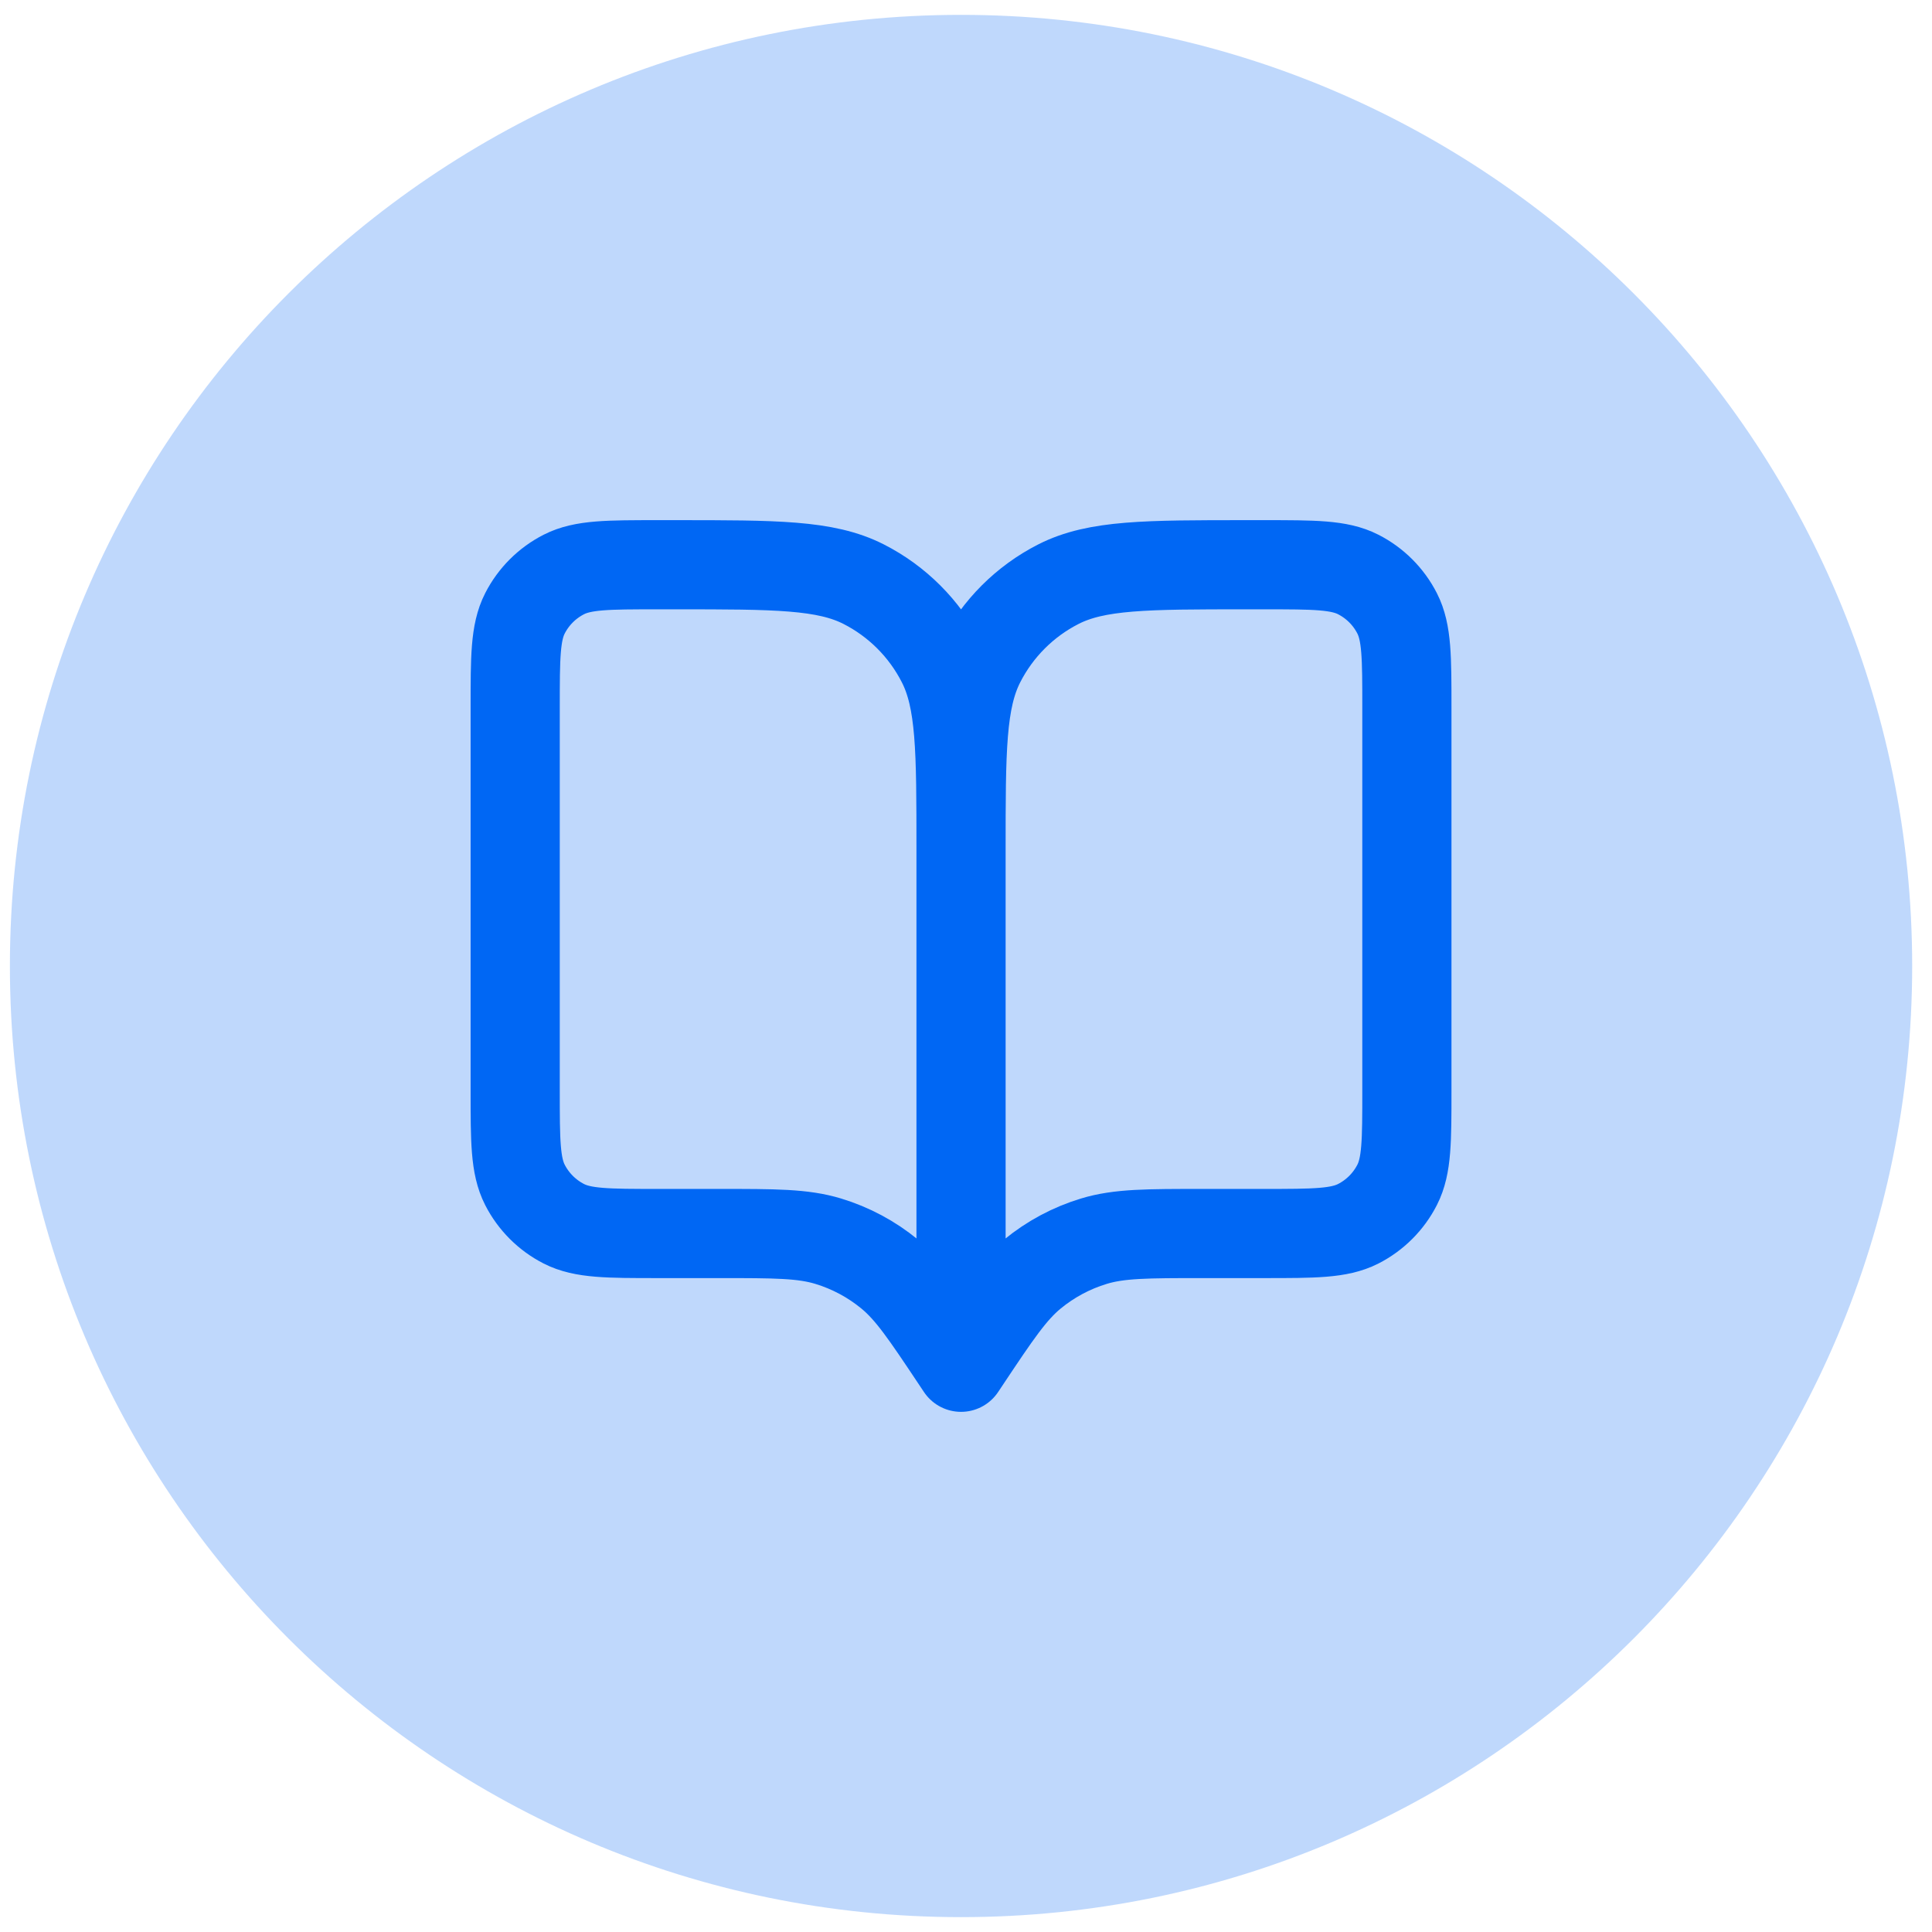
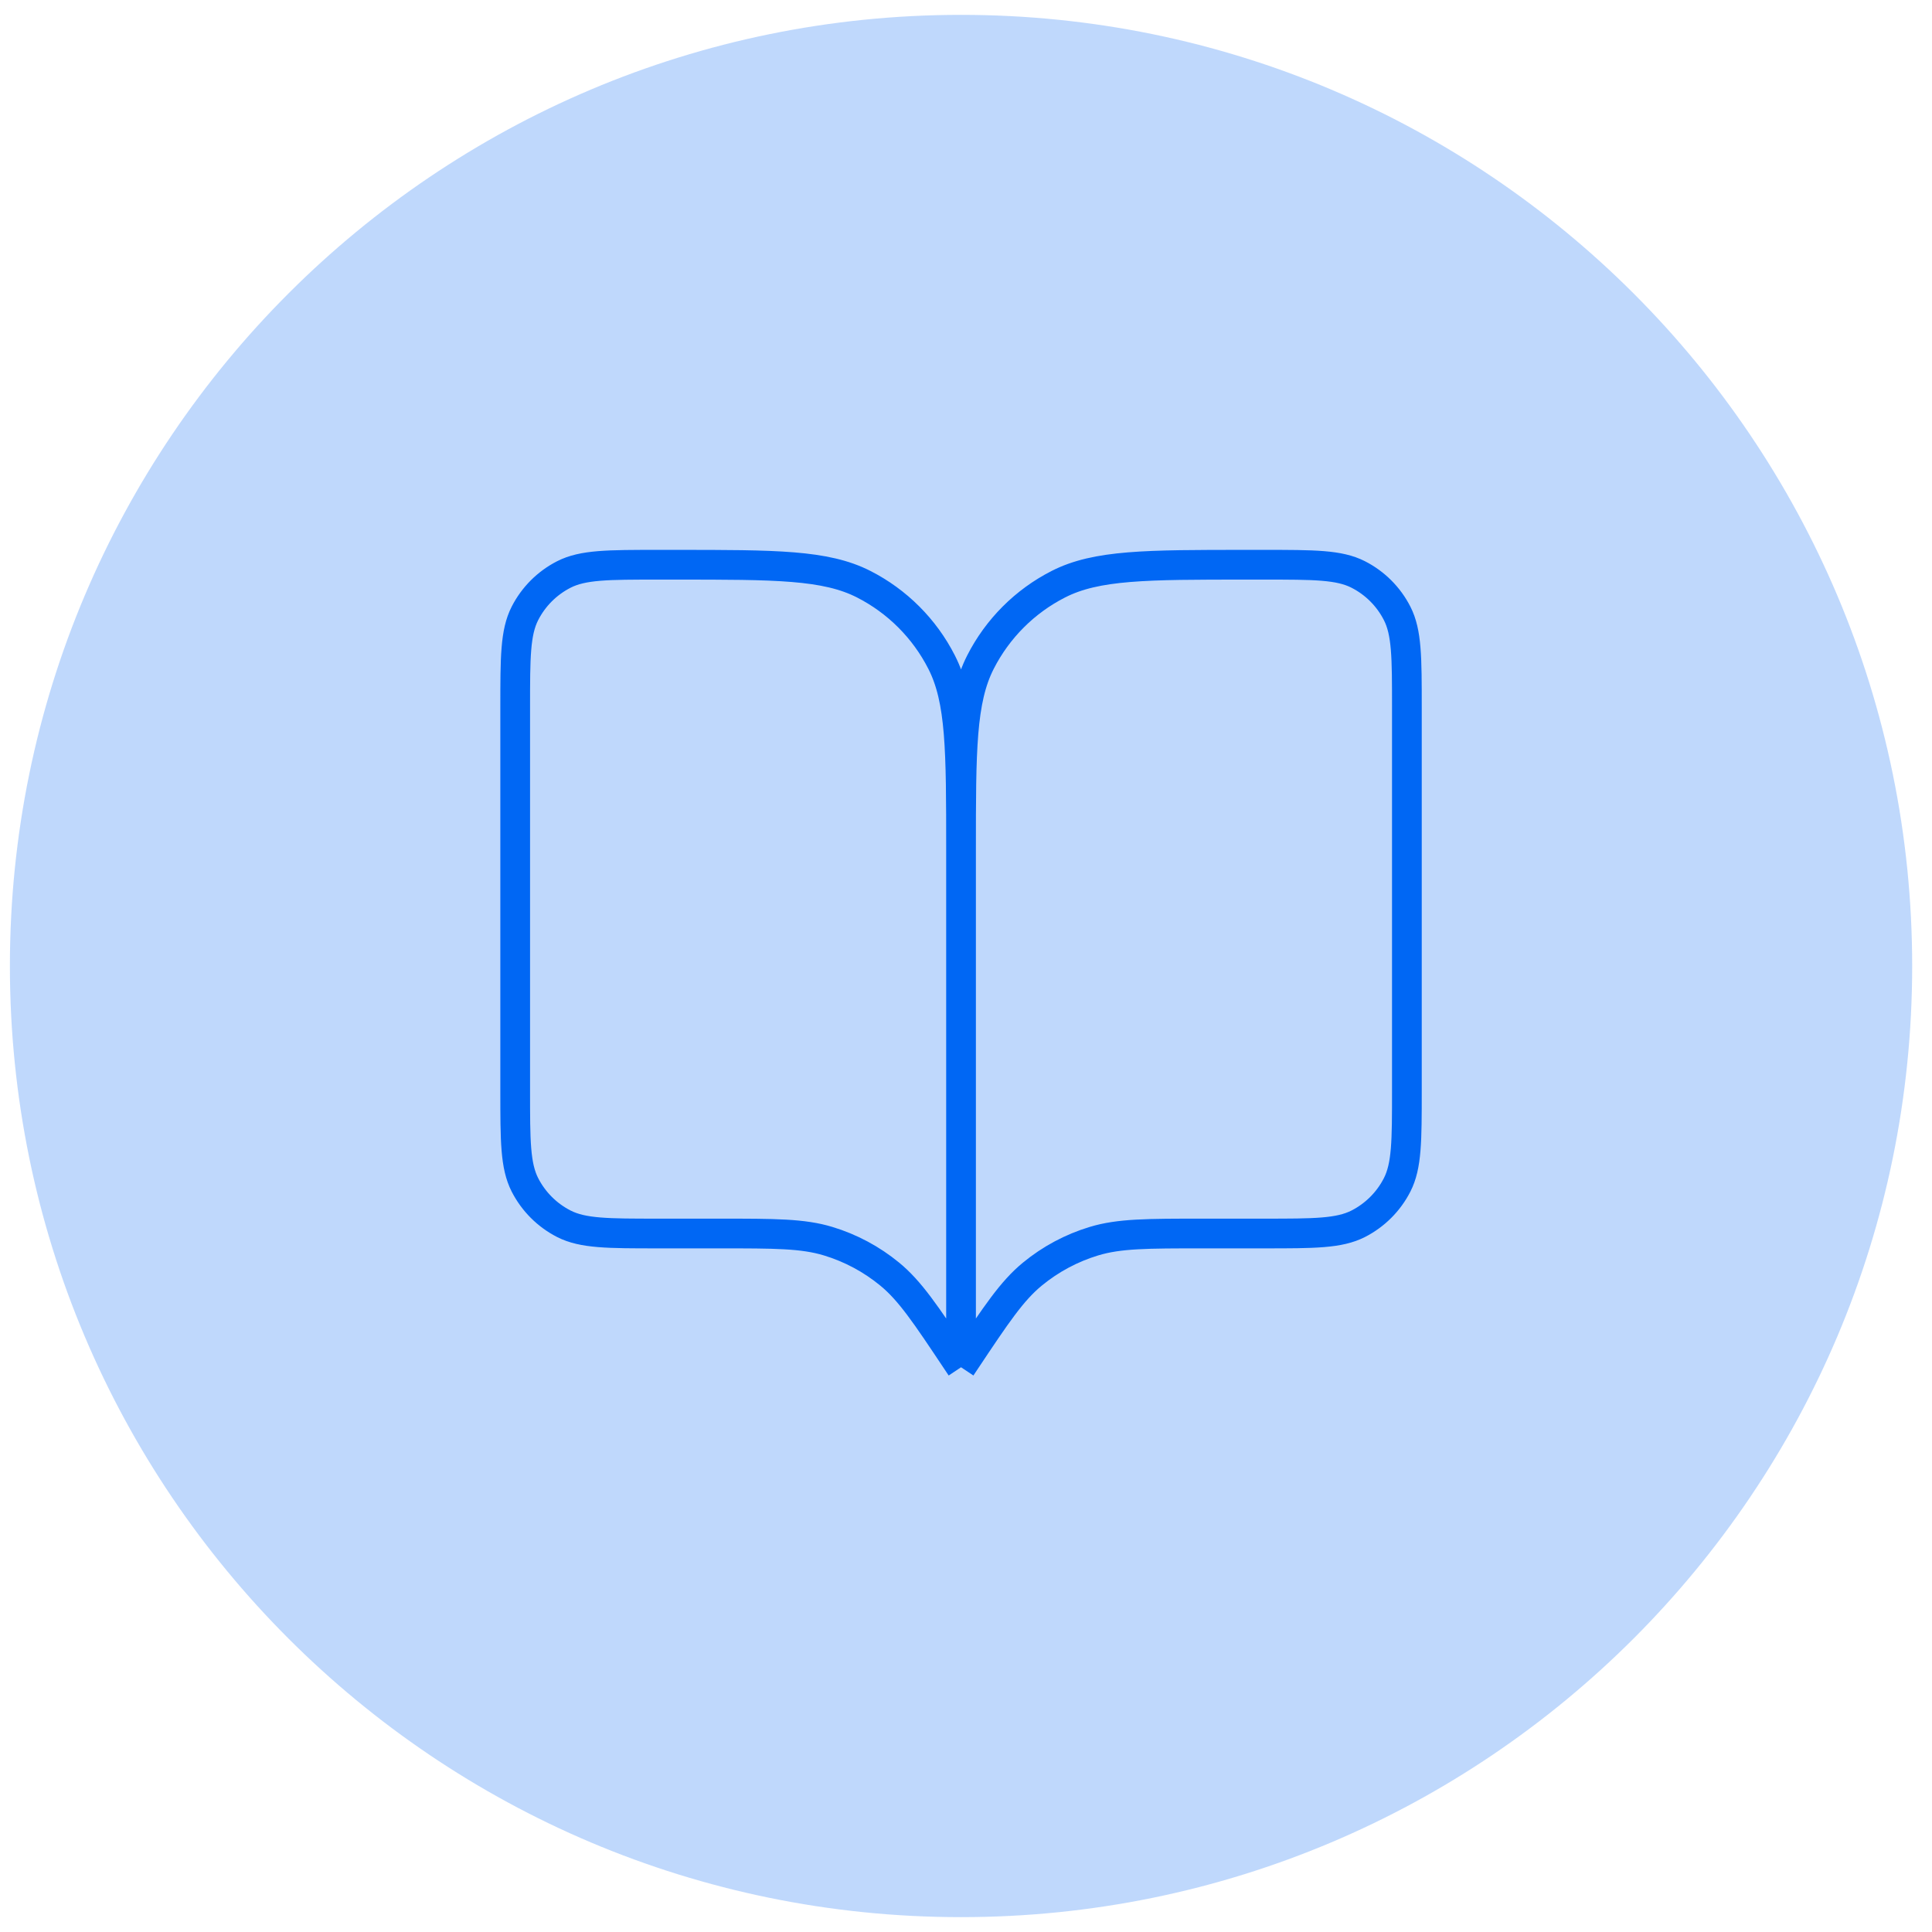
<svg xmlns="http://www.w3.org/2000/svg" width="65" height="65" viewBox="0 0 65 65" fill="none">
  <rect x="0.333" y="0.5" width="64" height="64" rx="32" fill="#0067F4" fill-opacity="0.25" />
-   <path d="M32.333 46L32.183 45.775C31.141 44.212 30.62 43.431 29.932 42.865C29.322 42.364 28.62 41.988 27.865 41.759C27.013 41.5 26.074 41.5 24.195 41.5H22.133C20.453 41.5 19.613 41.5 18.971 41.173C18.407 40.885 17.948 40.426 17.66 39.862C17.333 39.22 17.333 38.38 17.333 36.7V23.8C17.333 22.12 17.333 21.28 17.66 20.638C17.948 20.073 18.407 19.615 18.971 19.327C19.613 19 20.453 19 22.133 19H22.733C26.093 19 27.773 19 29.057 19.654C30.186 20.229 31.104 21.147 31.679 22.276C32.333 23.559 32.333 25.24 32.333 28.6M32.333 46V28.6M32.333 46L32.483 45.775C33.525 44.212 34.046 43.431 34.734 42.865C35.344 42.364 36.046 41.988 36.801 41.759C37.653 41.5 38.592 41.5 40.471 41.5H42.533C44.213 41.5 45.053 41.5 45.695 41.173C46.26 40.885 46.718 40.426 47.006 39.862C47.333 39.22 47.333 38.38 47.333 36.7V23.8C47.333 22.12 47.333 21.28 47.006 20.638C46.718 20.073 46.26 19.615 45.695 19.327C45.053 19 44.213 19 42.533 19H41.933C38.573 19 36.892 19 35.609 19.654C34.48 20.229 33.562 21.147 32.987 22.276C32.333 23.559 32.333 25.24 32.333 28.6" stroke="#0067F4" stroke-width="3" stroke-linecap="round" stroke-linejoin="round" />
+   <path d="M32.333 46L32.183 45.775C31.141 44.212 30.62 43.431 29.932 42.865C29.322 42.364 28.62 41.988 27.865 41.759C27.013 41.5 26.074 41.5 24.195 41.5H22.133C20.453 41.5 19.613 41.5 18.971 41.173C18.407 40.885 17.948 40.426 17.66 39.862C17.333 39.22 17.333 38.38 17.333 36.7V23.8C17.333 22.12 17.333 21.28 17.66 20.638C17.948 20.073 18.407 19.615 18.971 19.327C19.613 19 20.453 19 22.133 19H22.733C26.093 19 27.773 19 29.057 19.654C30.186 20.229 31.104 21.147 31.679 22.276C32.333 23.559 32.333 25.24 32.333 28.6M32.333 46V28.6M32.333 46L32.483 45.775C33.525 44.212 34.046 43.431 34.734 42.865C35.344 42.364 36.046 41.988 36.801 41.759C37.653 41.5 38.592 41.5 40.471 41.5H42.533C44.213 41.5 45.053 41.5 45.695 41.173C46.26 40.885 46.718 40.426 47.006 39.862C47.333 39.22 47.333 38.38 47.333 36.7V23.8C47.333 22.12 47.333 21.28 47.006 20.638C46.718 20.073 46.26 19.615 45.695 19.327C45.053 19 44.213 19 42.533 19H41.933C38.573 19 36.892 19 35.609 19.654C34.48 20.229 33.562 21.147 32.987 22.276C32.333 23.559 32.333 25.24 32.333 28.6" stroke="#0067F4" strokeWidth="3" strokeLinecap="round" strokeLinejoin="round" />
</svg>
